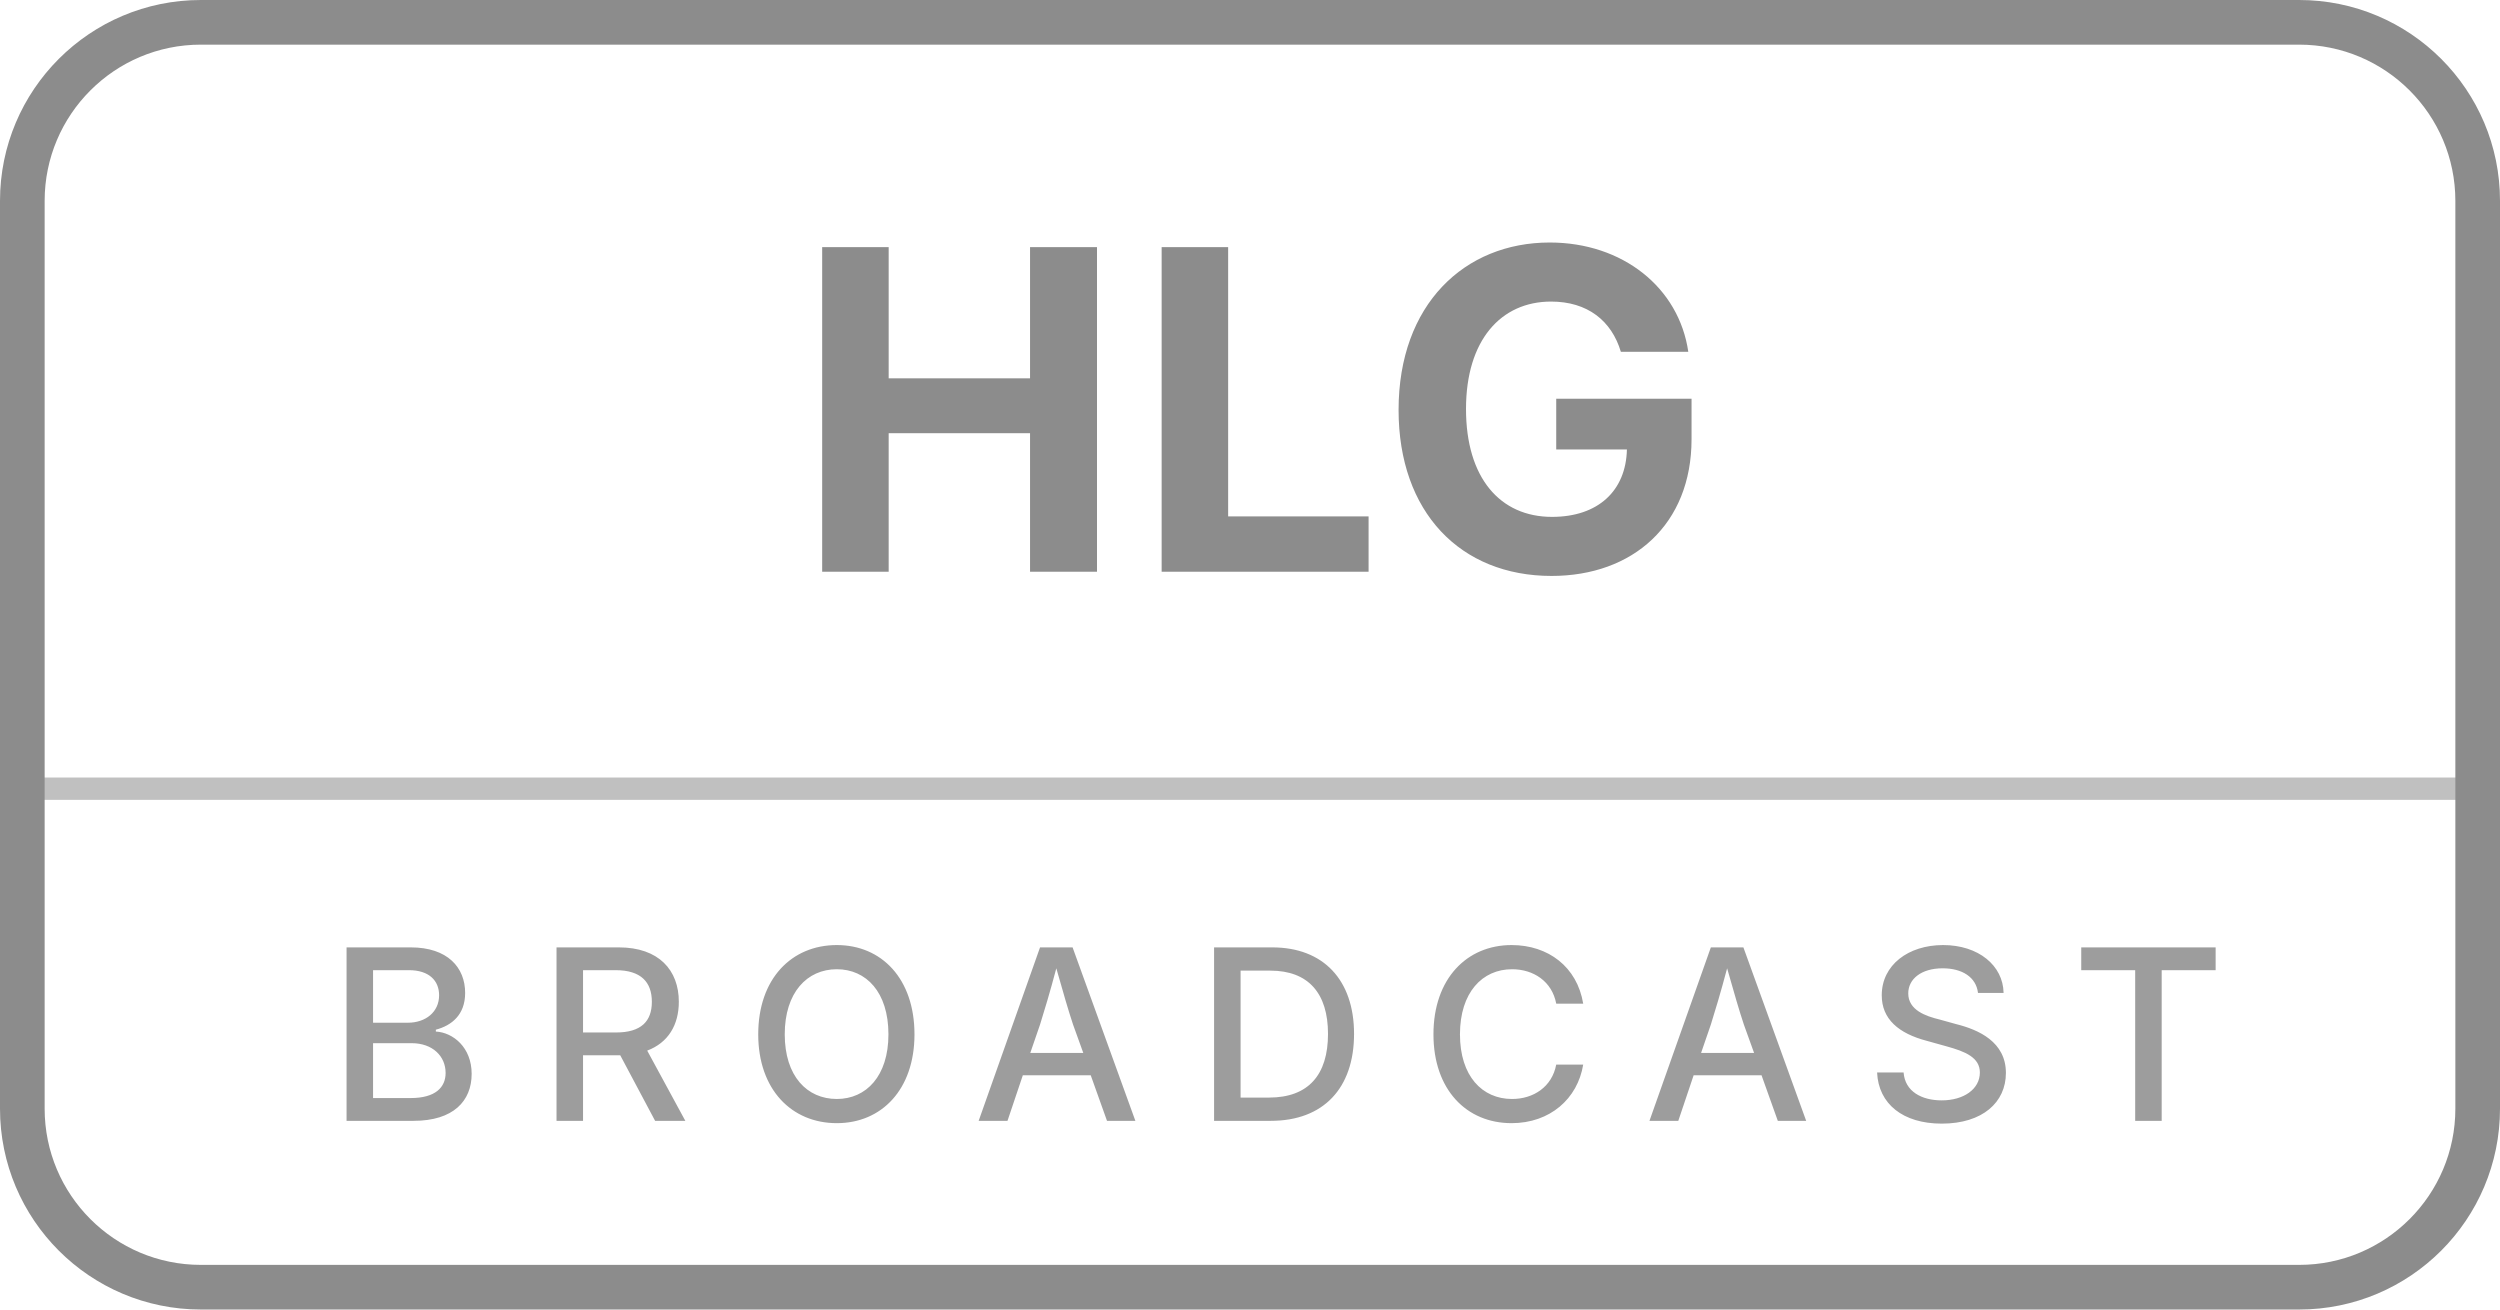
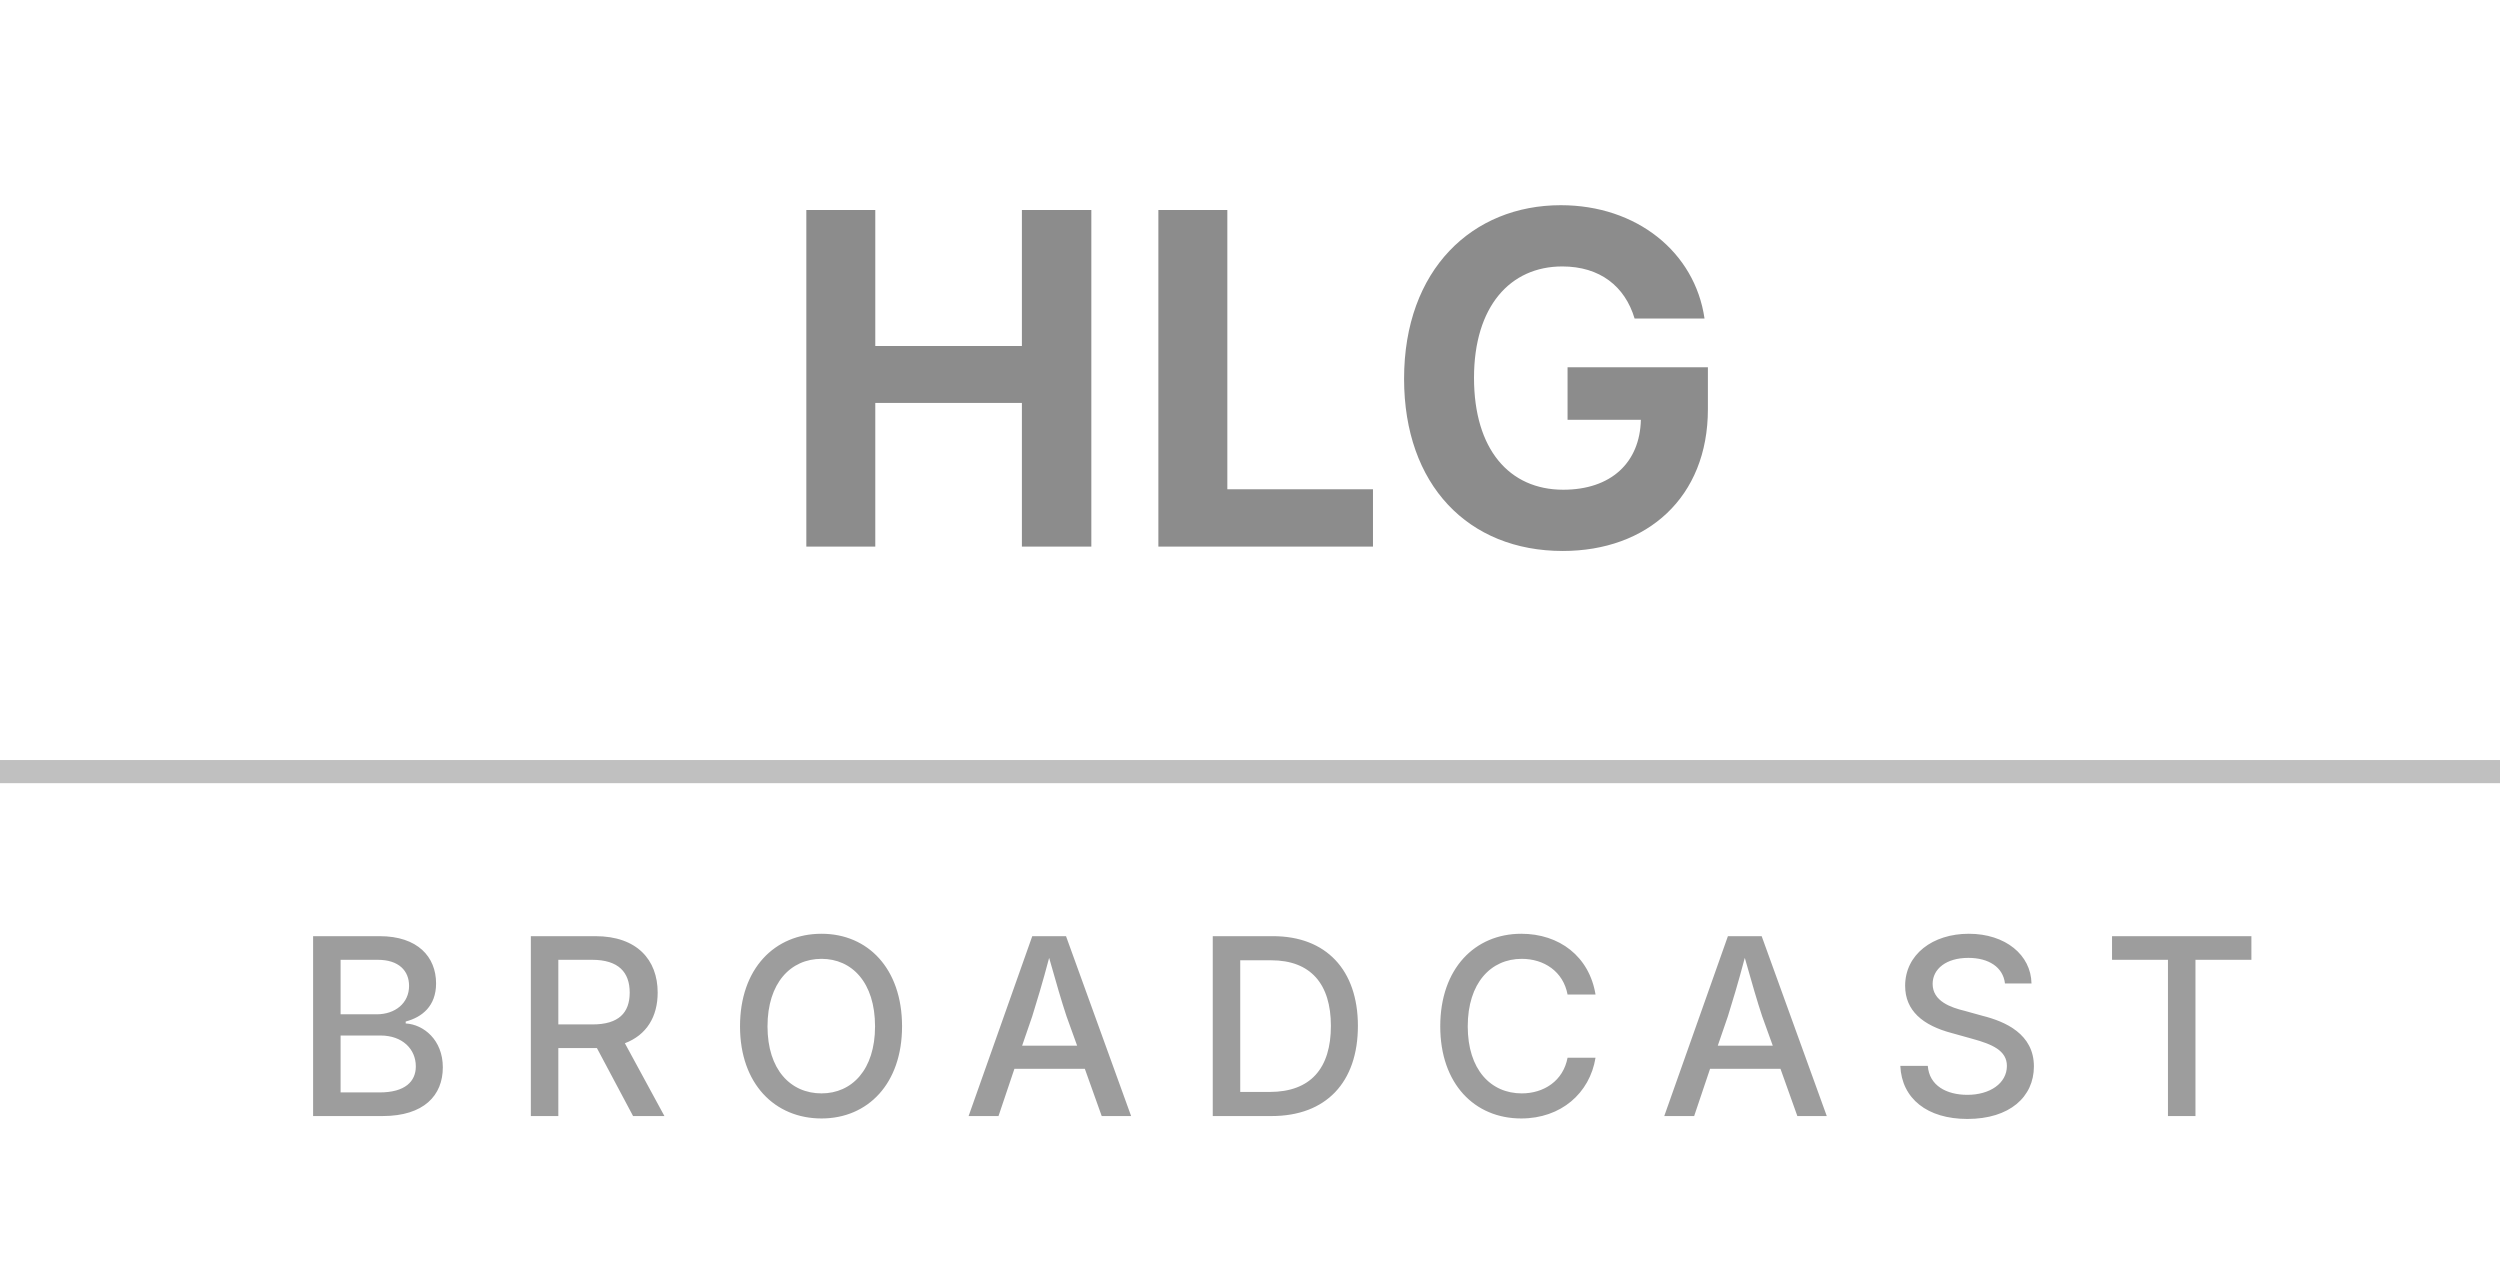
- <svg xmlns="http://www.w3.org/2000/svg" width="84" height="44" viewBox="0 0 84 44">
-   <rect x="0.75" y="0.75" width="82.5" height="42.5" rx="6" fill="none" stroke="#8C8C8C" stroke-width="1.5" />
-   <line x1="0.75" y1="26.5" x2="83.25" y2="26.5" stroke="#8C8C8C" stroke-width="0.75" opacity=".55" />
-   <text class="t" x="42.10" y="19.21" text-anchor="middle" font-family="Inter" font-weight="700" font-size="15" letter-spacing="0.2" fill="#8C8C8C">HLG</text>
-   <text class="b" x="42.90" y="37.66" text-anchor="middle" font-family="Inter" font-weight="500" font-size="8" letter-spacing="1.8" fill="#8C8C8C" opacity=".85">BROADCAST</text>
+ <svg xmlns="http://www.w3.org/2000/svg" width="81" height="41" viewBox="0 0 81 41">
+   <text x="40.60" y="17.71" text-anchor="middle" font-family="Inter" font-weight="700" font-size="15" letter-spacing="0.2" fill="#8C8C8C">HLG</text>
+   <line x1="0" y1="25" x2="81" y2="25" stroke="#8C8C8C" stroke-width="0.75" opacity=".55" />
+   <text x="41.40" y="36.16" text-anchor="middle" font-family="Inter" font-weight="500" font-size="8" letter-spacing="1.8" fill="#8C8C8C" opacity=".85">BROADCAST</text>
</svg>
